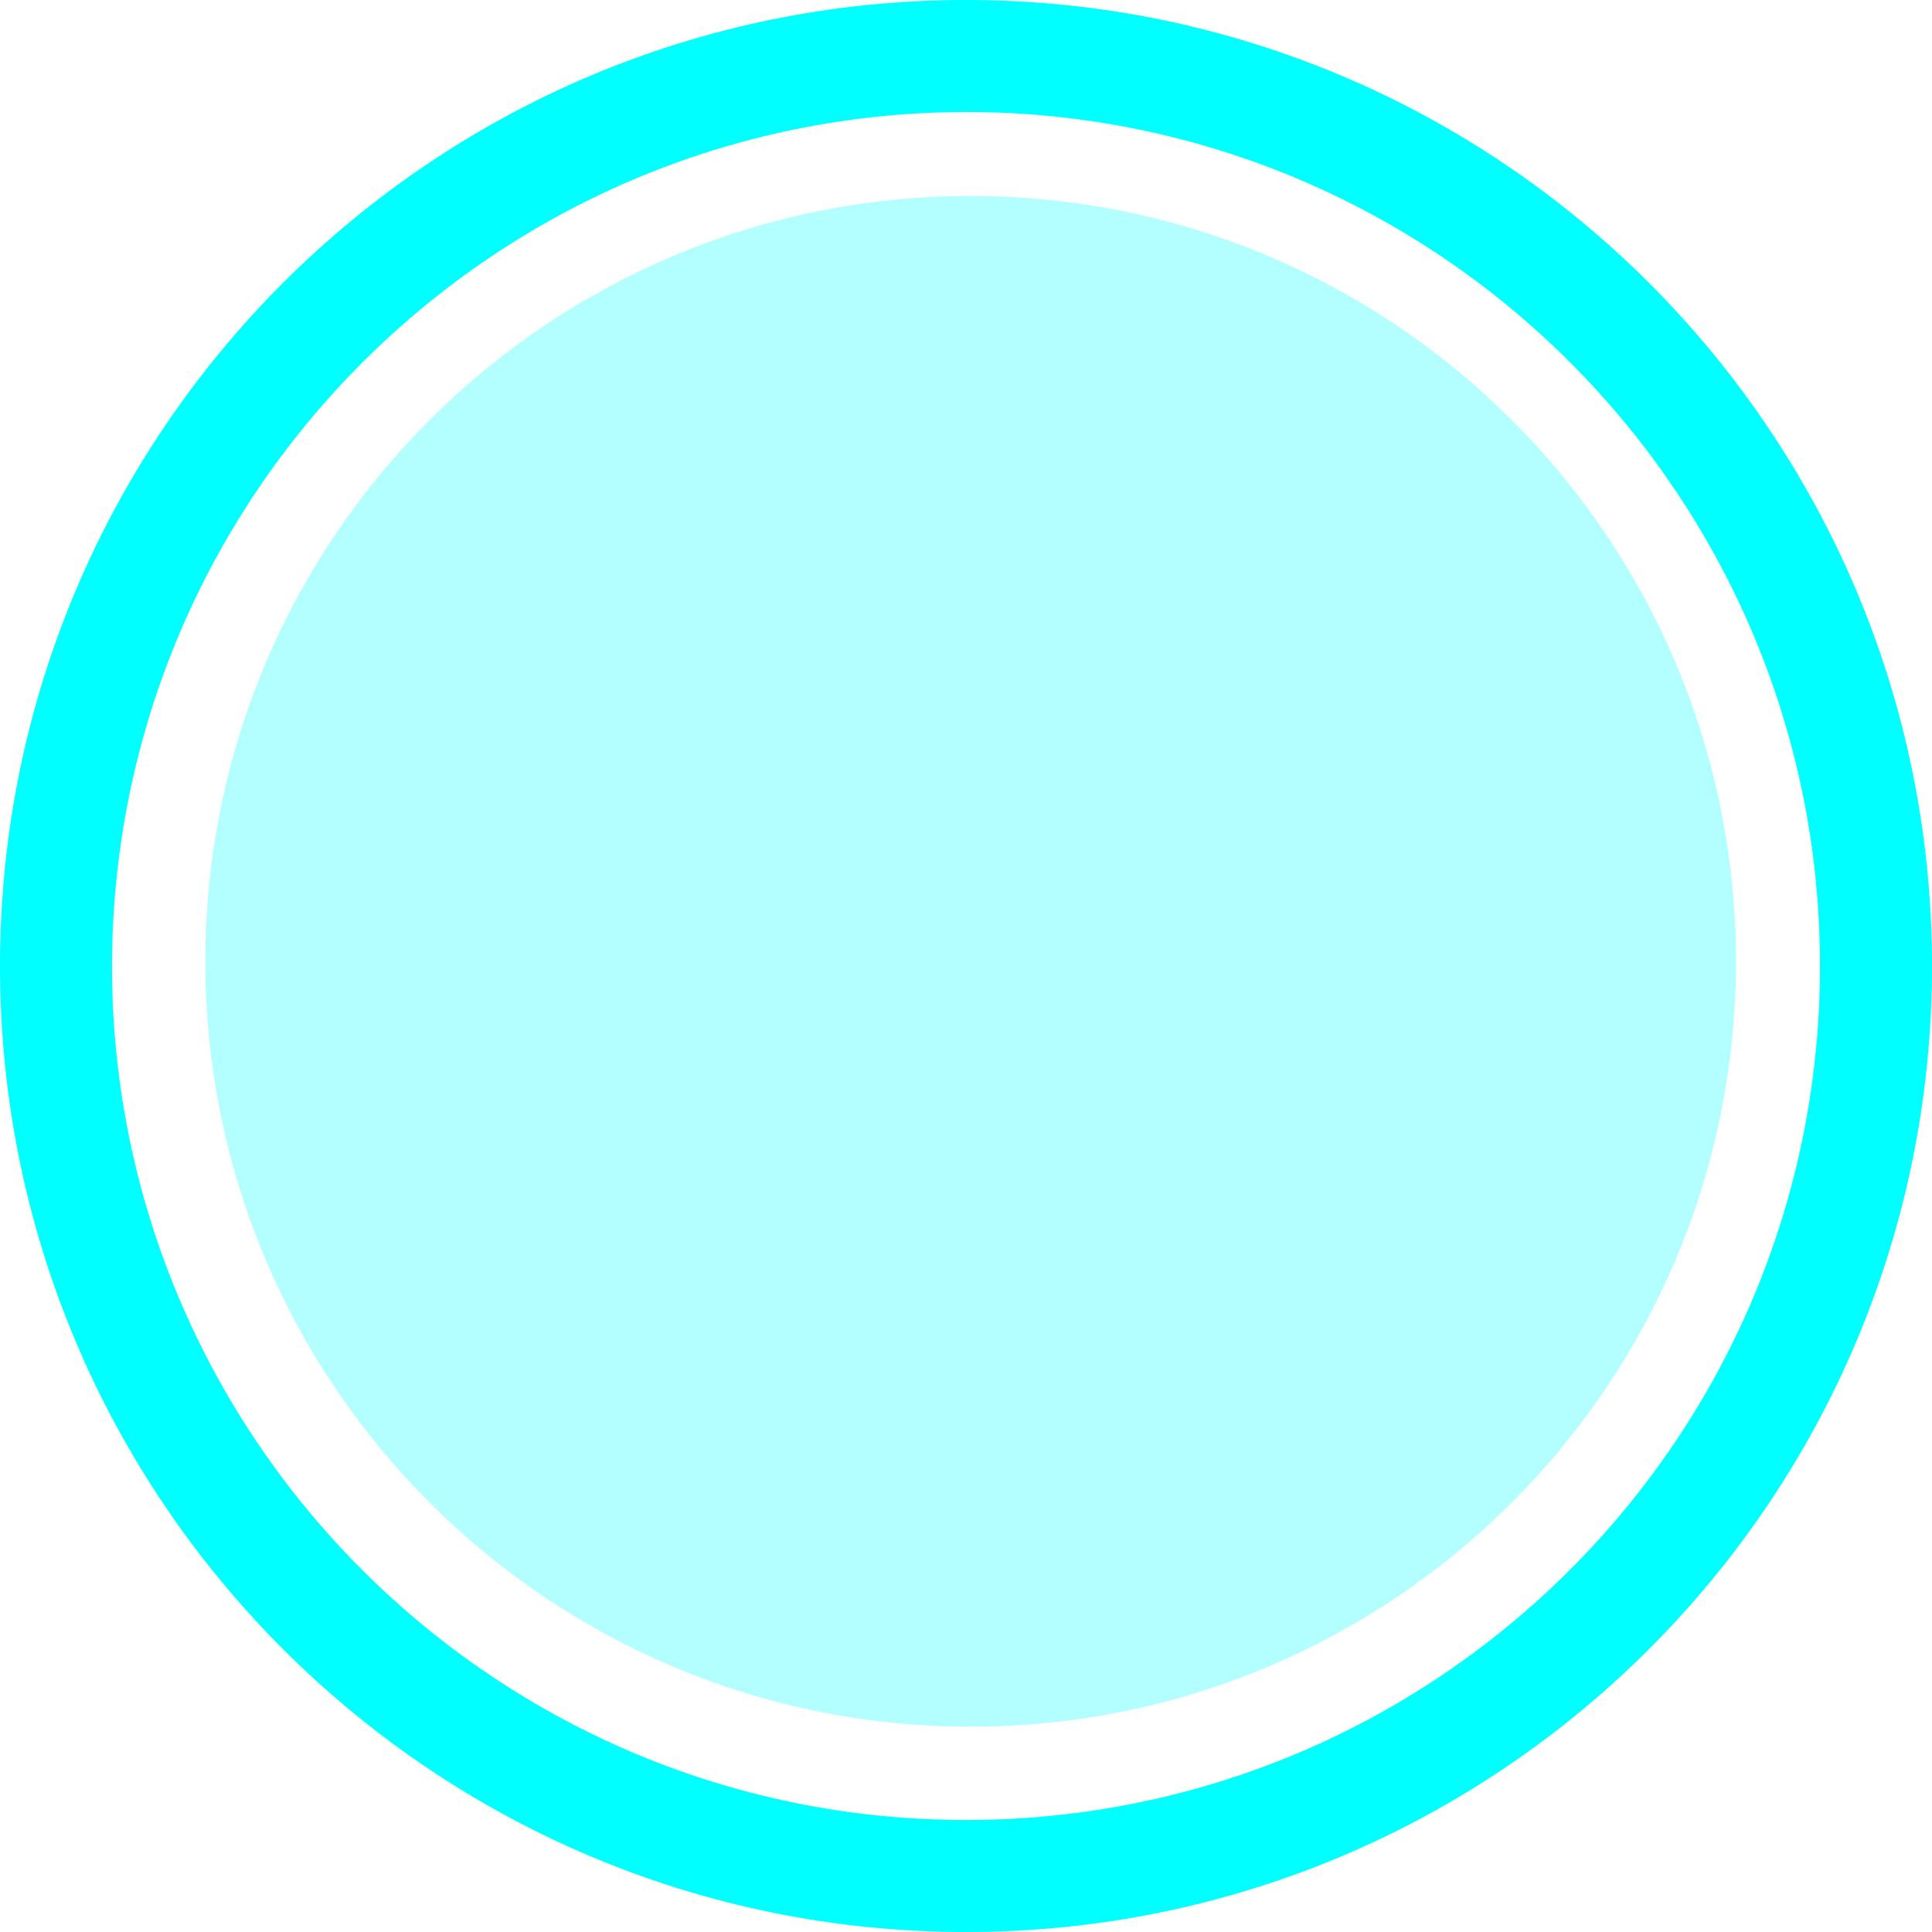
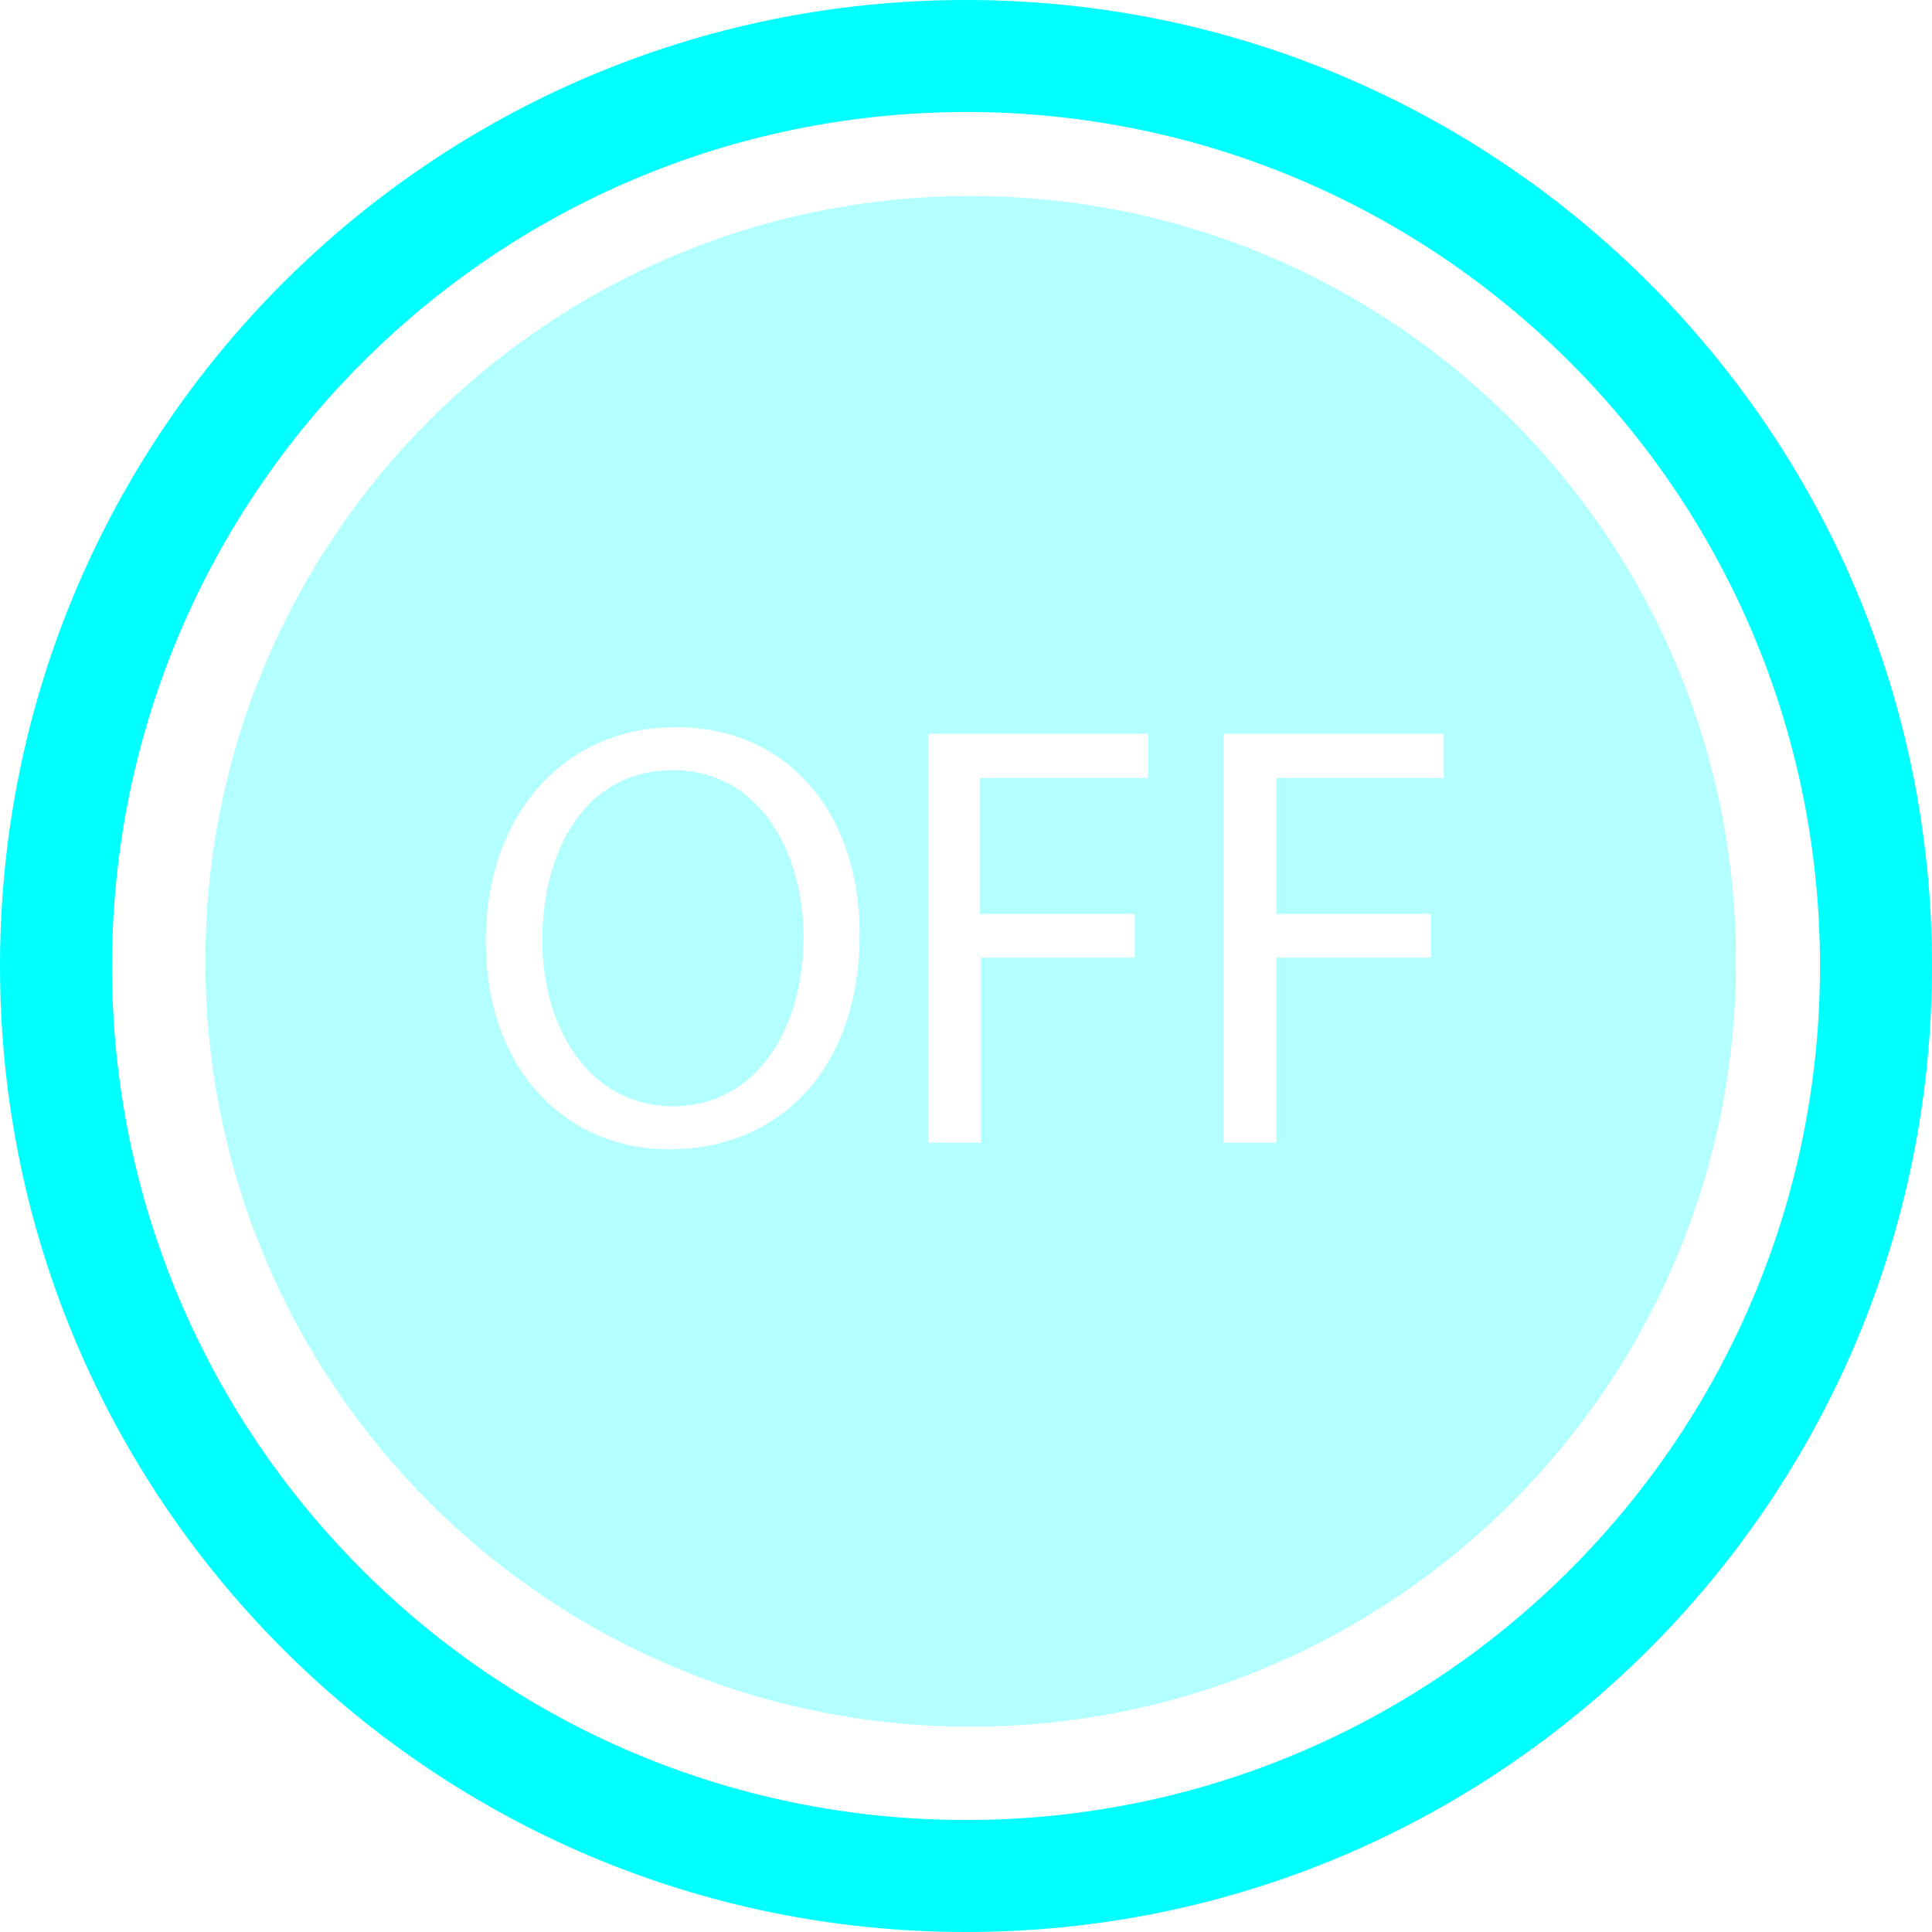
- <svg xmlns="http://www.w3.org/2000/svg" id="Layer_1" data-name="Layer 1" viewBox="0 0 207 207">
+ <svg xmlns="http://www.w3.org/2000/svg" viewBox="0 0 207 207">
  <defs>
-     <style>.cls-1{fill:aqua;}.cls-2{opacity:0.3;}</style>
+     <style>.cls-1{fill:aqua;}.cls-2{mask:url(#mask);}.cls-3{opacity:0.3;}.cls-4{filter:url(#luminosity-noclip);}</style>
+     <filter id="luminosity-noclip" x="22" y="21" width="164" height="164" filterUnits="userSpaceOnUse" color-interpolation-filters="sRGB">
+       <feFlood flood-color="#fff" result="bg" />
+       <feBlend in="SourceGraphic" in2="bg" />
+     </filter>
+     <mask id="mask" x="22" y="21" width="164" height="164" maskUnits="userSpaceOnUse">
+       <g class="cls-4">
+         <path d="M92.1,100.07c0,15.08-9.17,23.07-20.35,23.07-11.57,0-19.7-9-19.7-22.23,0-13.91,8.65-23,20.35-23C84.36,77.9,92.1,87.07,92.1,100.07Zm-34,.71c0,9.36,5.07,17.75,14,17.75s14-8.26,14-18.2c0-8.71-4.55-17.81-14-17.81S58.1,91.16,58.1,100.78Z" />
+         <path d="M99.44,78.62H123v4.74h-18V97.92h16.58v4.68H105.09v19.83H99.44Z" />
+         <path d="M131.09,78.62h23.6v4.74H136.75V97.92h16.57v4.68H136.75v19.83h-5.66Z" />
+       </g>
+     </mask>
  </defs>
-   <path class="cls-1" d="M121.5,18A91.5,91.5,0,1,1,30,109.5,91.61,91.61,0,0,1,121.5,18m0-12A103.5,103.5,0,1,0,225,109.5,103.5,103.5,0,0,0,121.5,6Z" transform="translate(-18 -6)" />
-   <g class="cls-2">
-     <circle class="cls-1" cx="104" cy="103" r="76" />
-     <path class="cls-1" d="M122,39a70,70,0,1,1-70,70,70.08,70.08,0,0,1,70-70m0-12a82,82,0,1,0,82,82,82,82,0,0,0-82-82Z" transform="translate(-18 -6)" />
+   <g id="Layer_2" data-name="Layer 2">
+     <g id="Layer_1-2" data-name="Layer 1">
+       <path class="cls-1" d="M103.5,12A91.5,91.5,0,1,1,12,103.5,91.61,91.61,0,0,1,103.5,12m0-12A103.5,103.5,0,1,0,207,103.5,103.5,103.5,0,0,0,103.5,0Z" />
+       <g class="cls-2">
+         <g class="cls-3">
+           <circle class="cls-1" cx="104" cy="103" r="76" />
+           <path class="cls-1" d="M104,33a70,70,0,1,1-70,70,70.08,70.08,0,0,1,70-70m0-12a82,82,0,1,0,82,82,82,82,0,0,0-82-82Z" />
+         </g>
+       </g>
+     </g>
  </g>
</svg>
